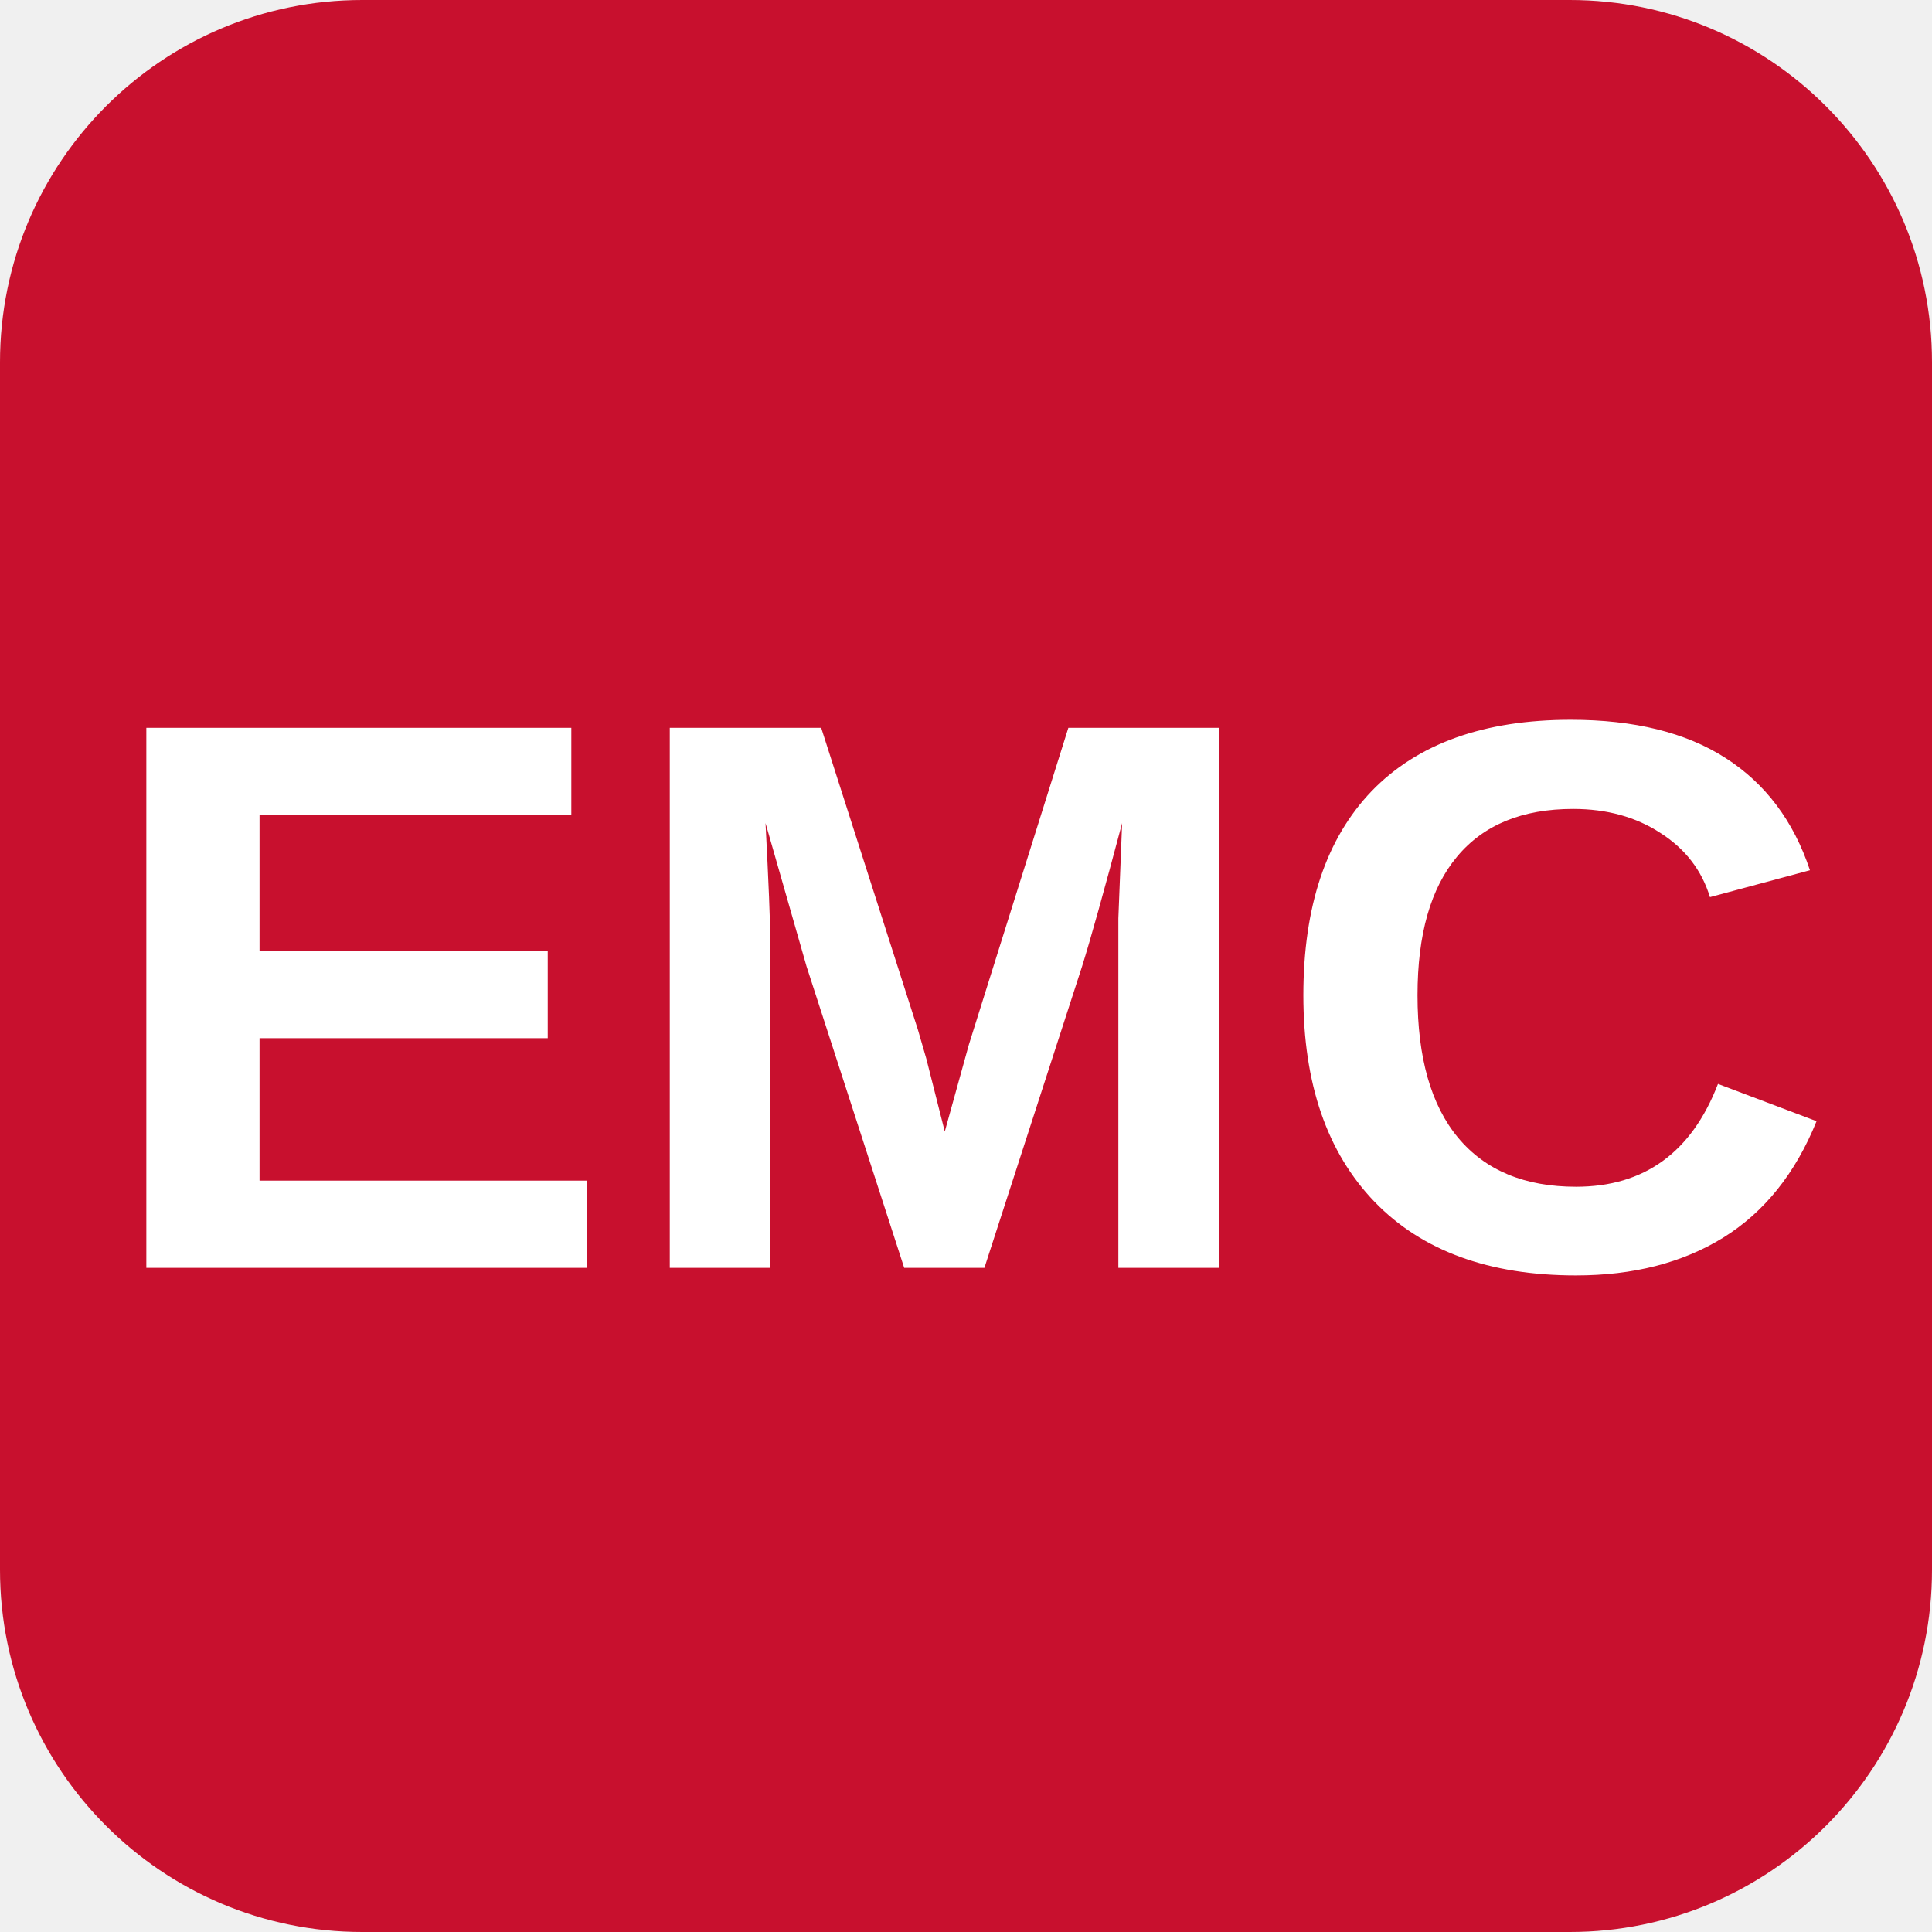
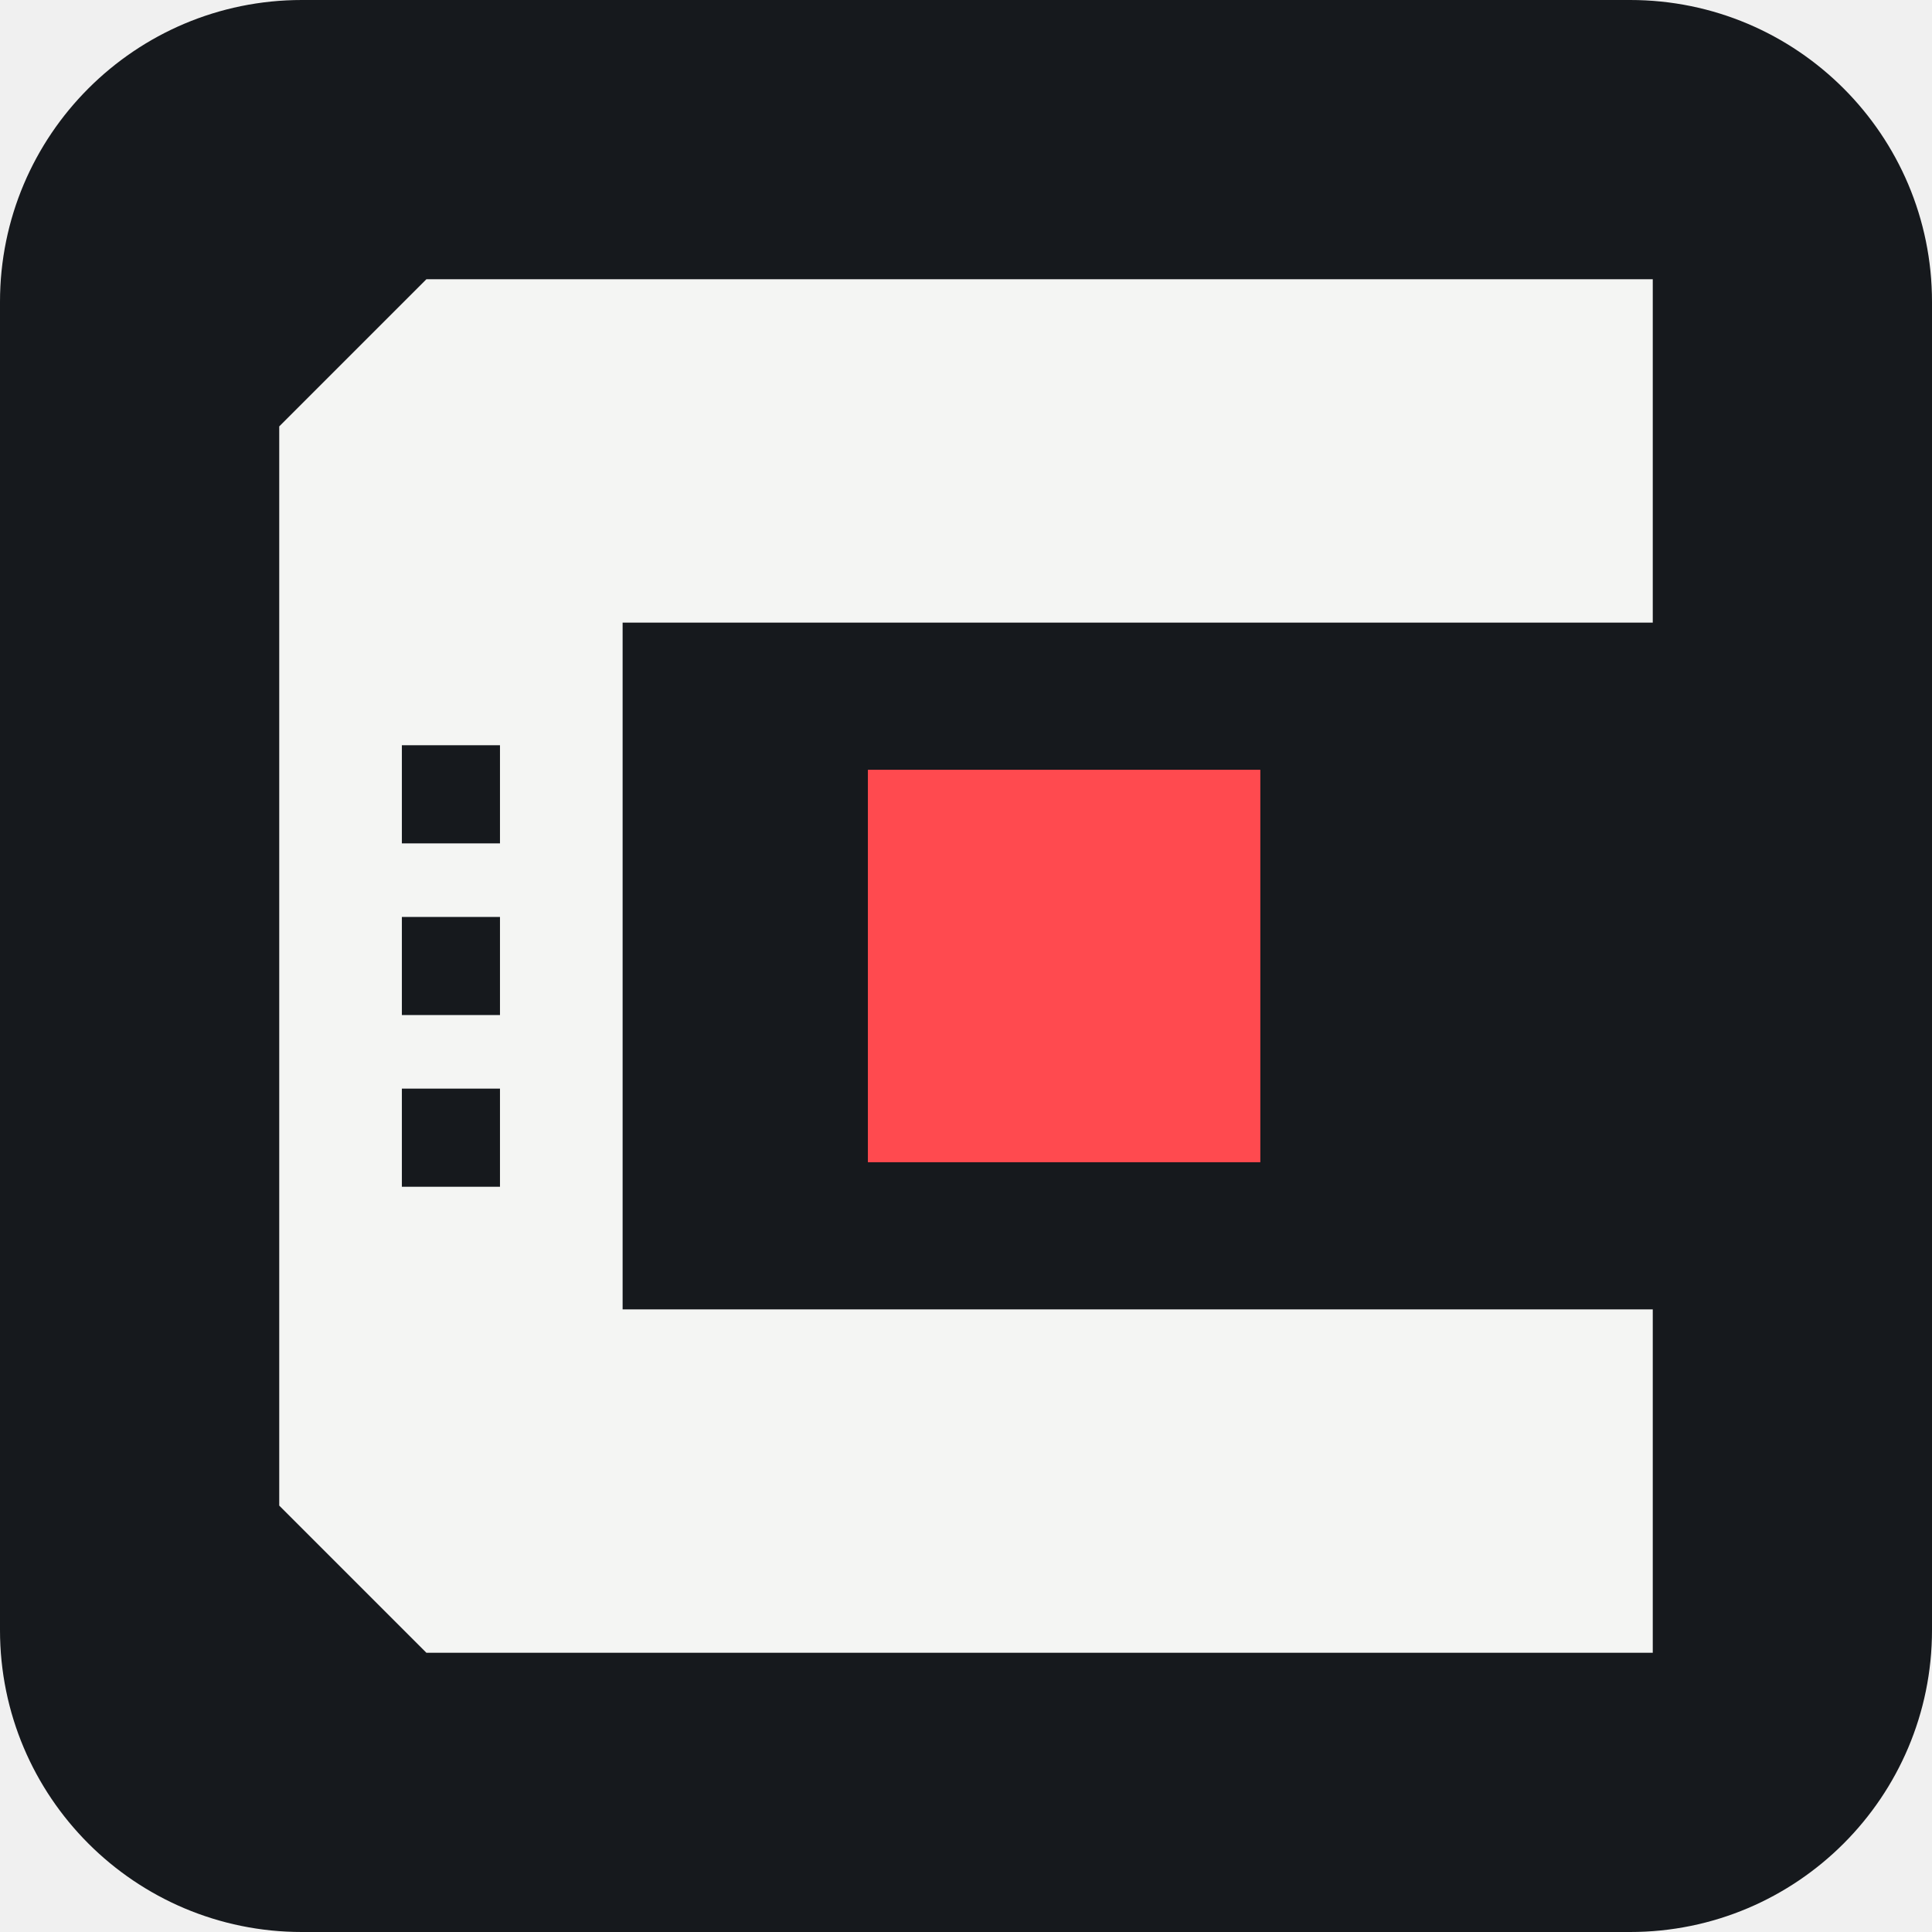
- <svg xmlns="http://www.w3.org/2000/svg" viewBox="0 0 64 64" role="img" aria-label="Electro Metálicas Ceygom">
-   <rect width="64" height="64" rx="12" fill="#c8102e" />
-   <text x="32" y="42" text-anchor="middle" font-family="Arial, Helvetica, sans-serif" font-size="26" font-weight="700" fill="#ffffff">EMC</text>
+ <svg xmlns="http://www.w3.org/2000/svg" viewBox="0 0 64 64">
+   <rect width="64" height="64" rx="10" fill="#16191D" />
+   <g transform="translate(6 6) scale(0.8125)">
+     <path fill-rule="evenodd" fill="#F4F5F3" d="M10 4H60V18H18V46H60V60H10L4 54V10Z M9 23h4v4h-4z M9 30h4v4h-4z M9 37h4v4h-4z" />
+     <rect x="28" y="24" width="16" height="16" fill="#FF4A4F" />
+   </g>
</svg>
